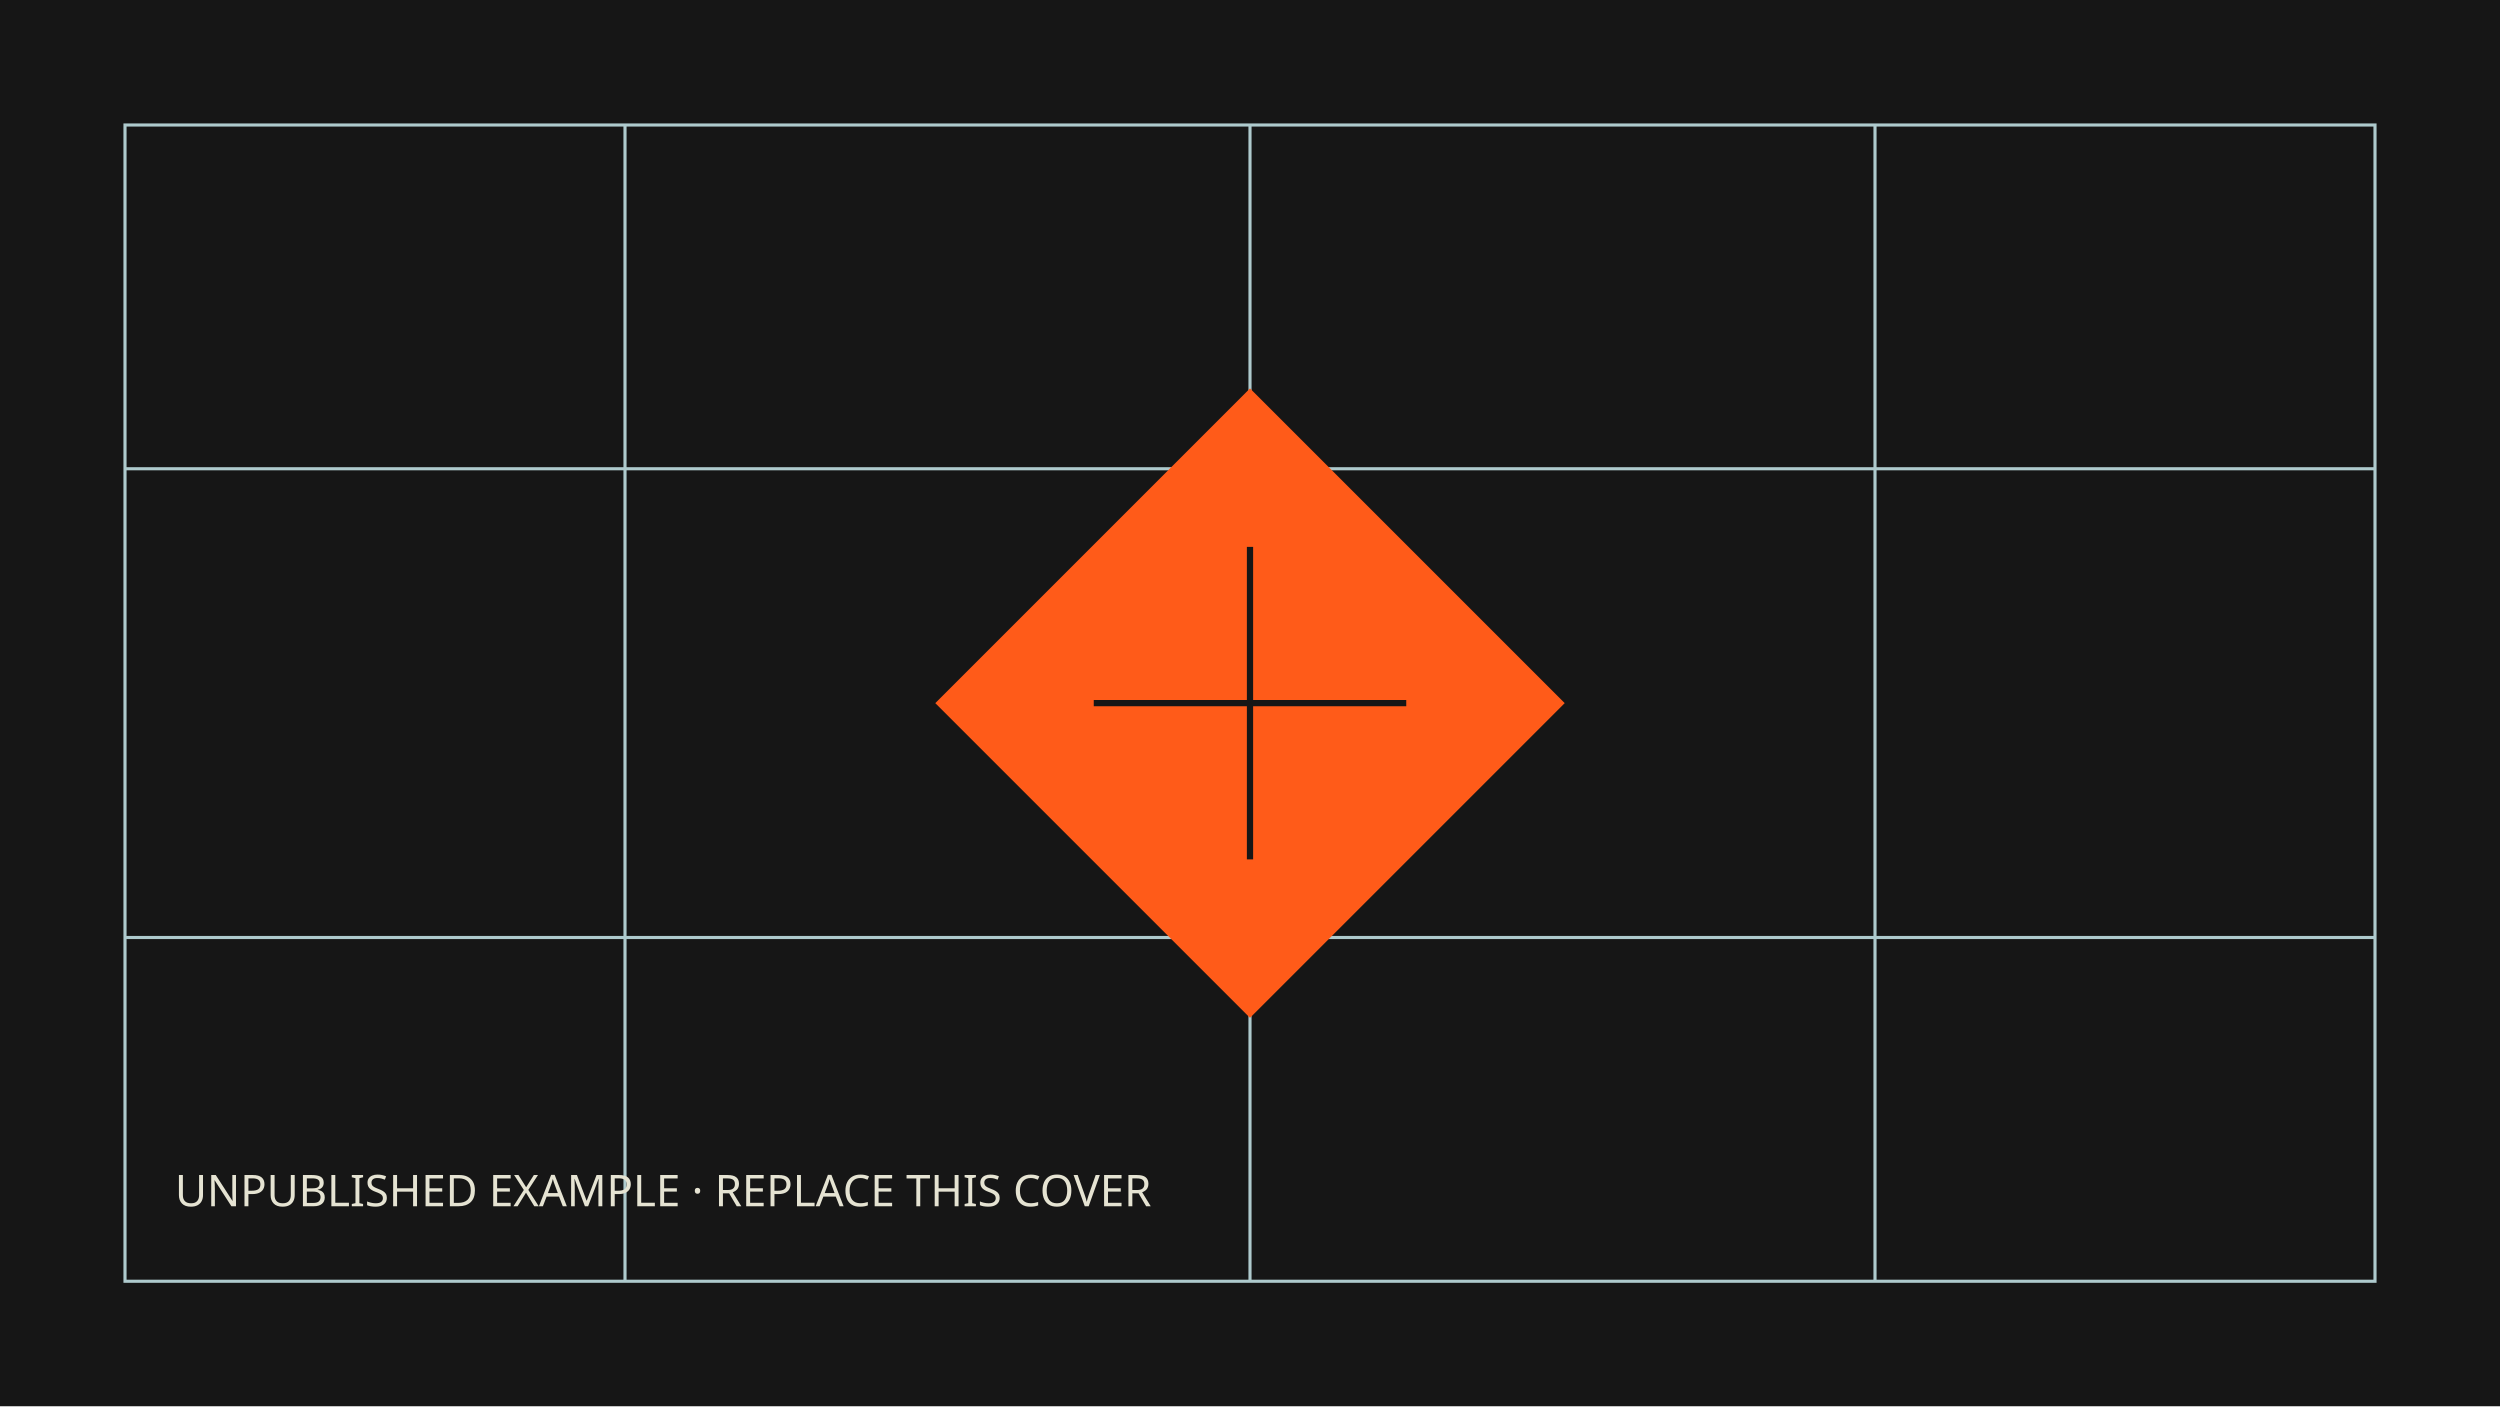
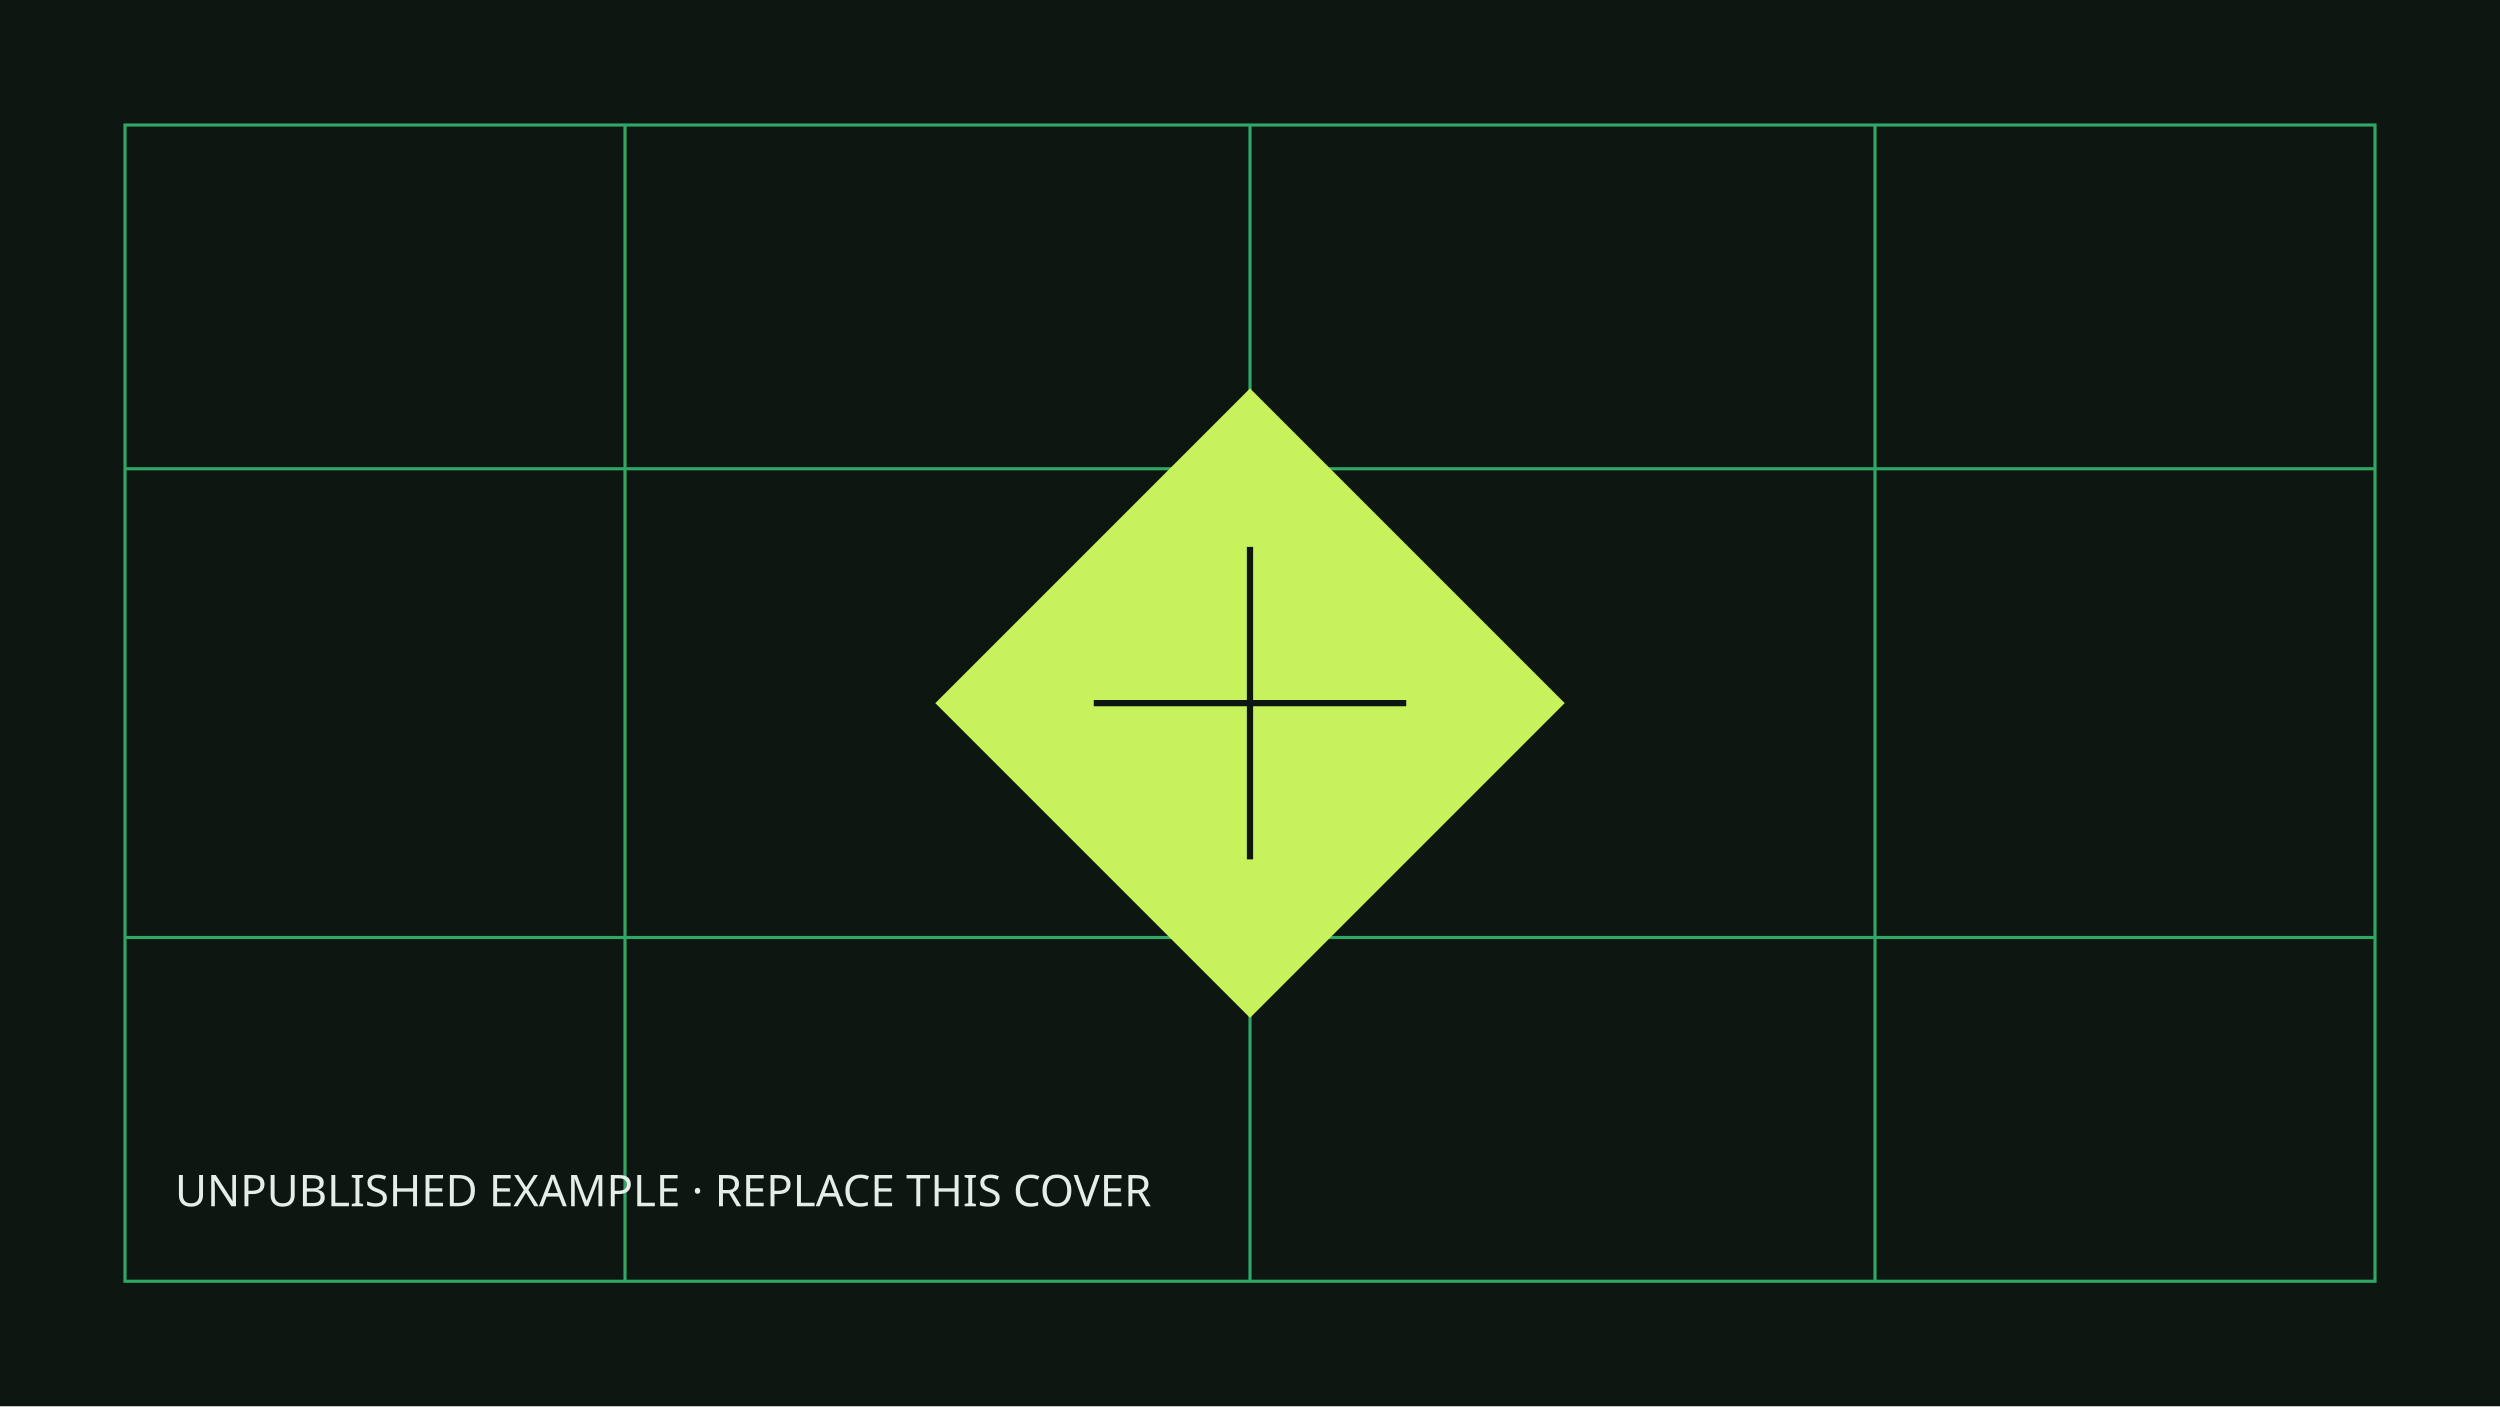
<svg xmlns="http://www.w3.org/2000/svg" width="1600" height="900" viewBox="0 0 1600 900">
-   <rect width="1600" height="900" fill="#161616" />
-   <g fill="none" stroke="#AECACD" stroke-width="2">
+   <rect width="1600" height="900" fill="#0D1611" />
+   <g fill="none" stroke="#2FA866" stroke-width="2">
    <path d="M80 80H1520V820H80Z M400 80V820 M800 80V820 M1200 80V820 M80 300H1520 M80 600H1520" />
-     <path d="M600 450 800 250 1000 450 800 650Z" fill="#FF5B19" stroke="#FF5B19" />
-     <path d="M700 450H900 M800 350V550" stroke="#161616" stroke-width="4" />
+     <path d="M600 450 800 250 1000 450 800 650Z" fill="#C8F25C" stroke="#C8F25C" />
+     <path d="M700 450H900 M800 350V550" stroke="#0D1611" stroke-width="4" />
  </g>
-   <text x="112" y="772" fill="#E5E3D2" font-family="sans-serif" font-size="28">UNPUBLISHED EXAMPLE · REPLACE THIS COVER</text>
+   <text x="112" y="772" fill="#E4EEE6" font-family="sans-serif" font-size="28">UNPUBLISHED EXAMPLE · REPLACE THIS COVER</text>
</svg>
